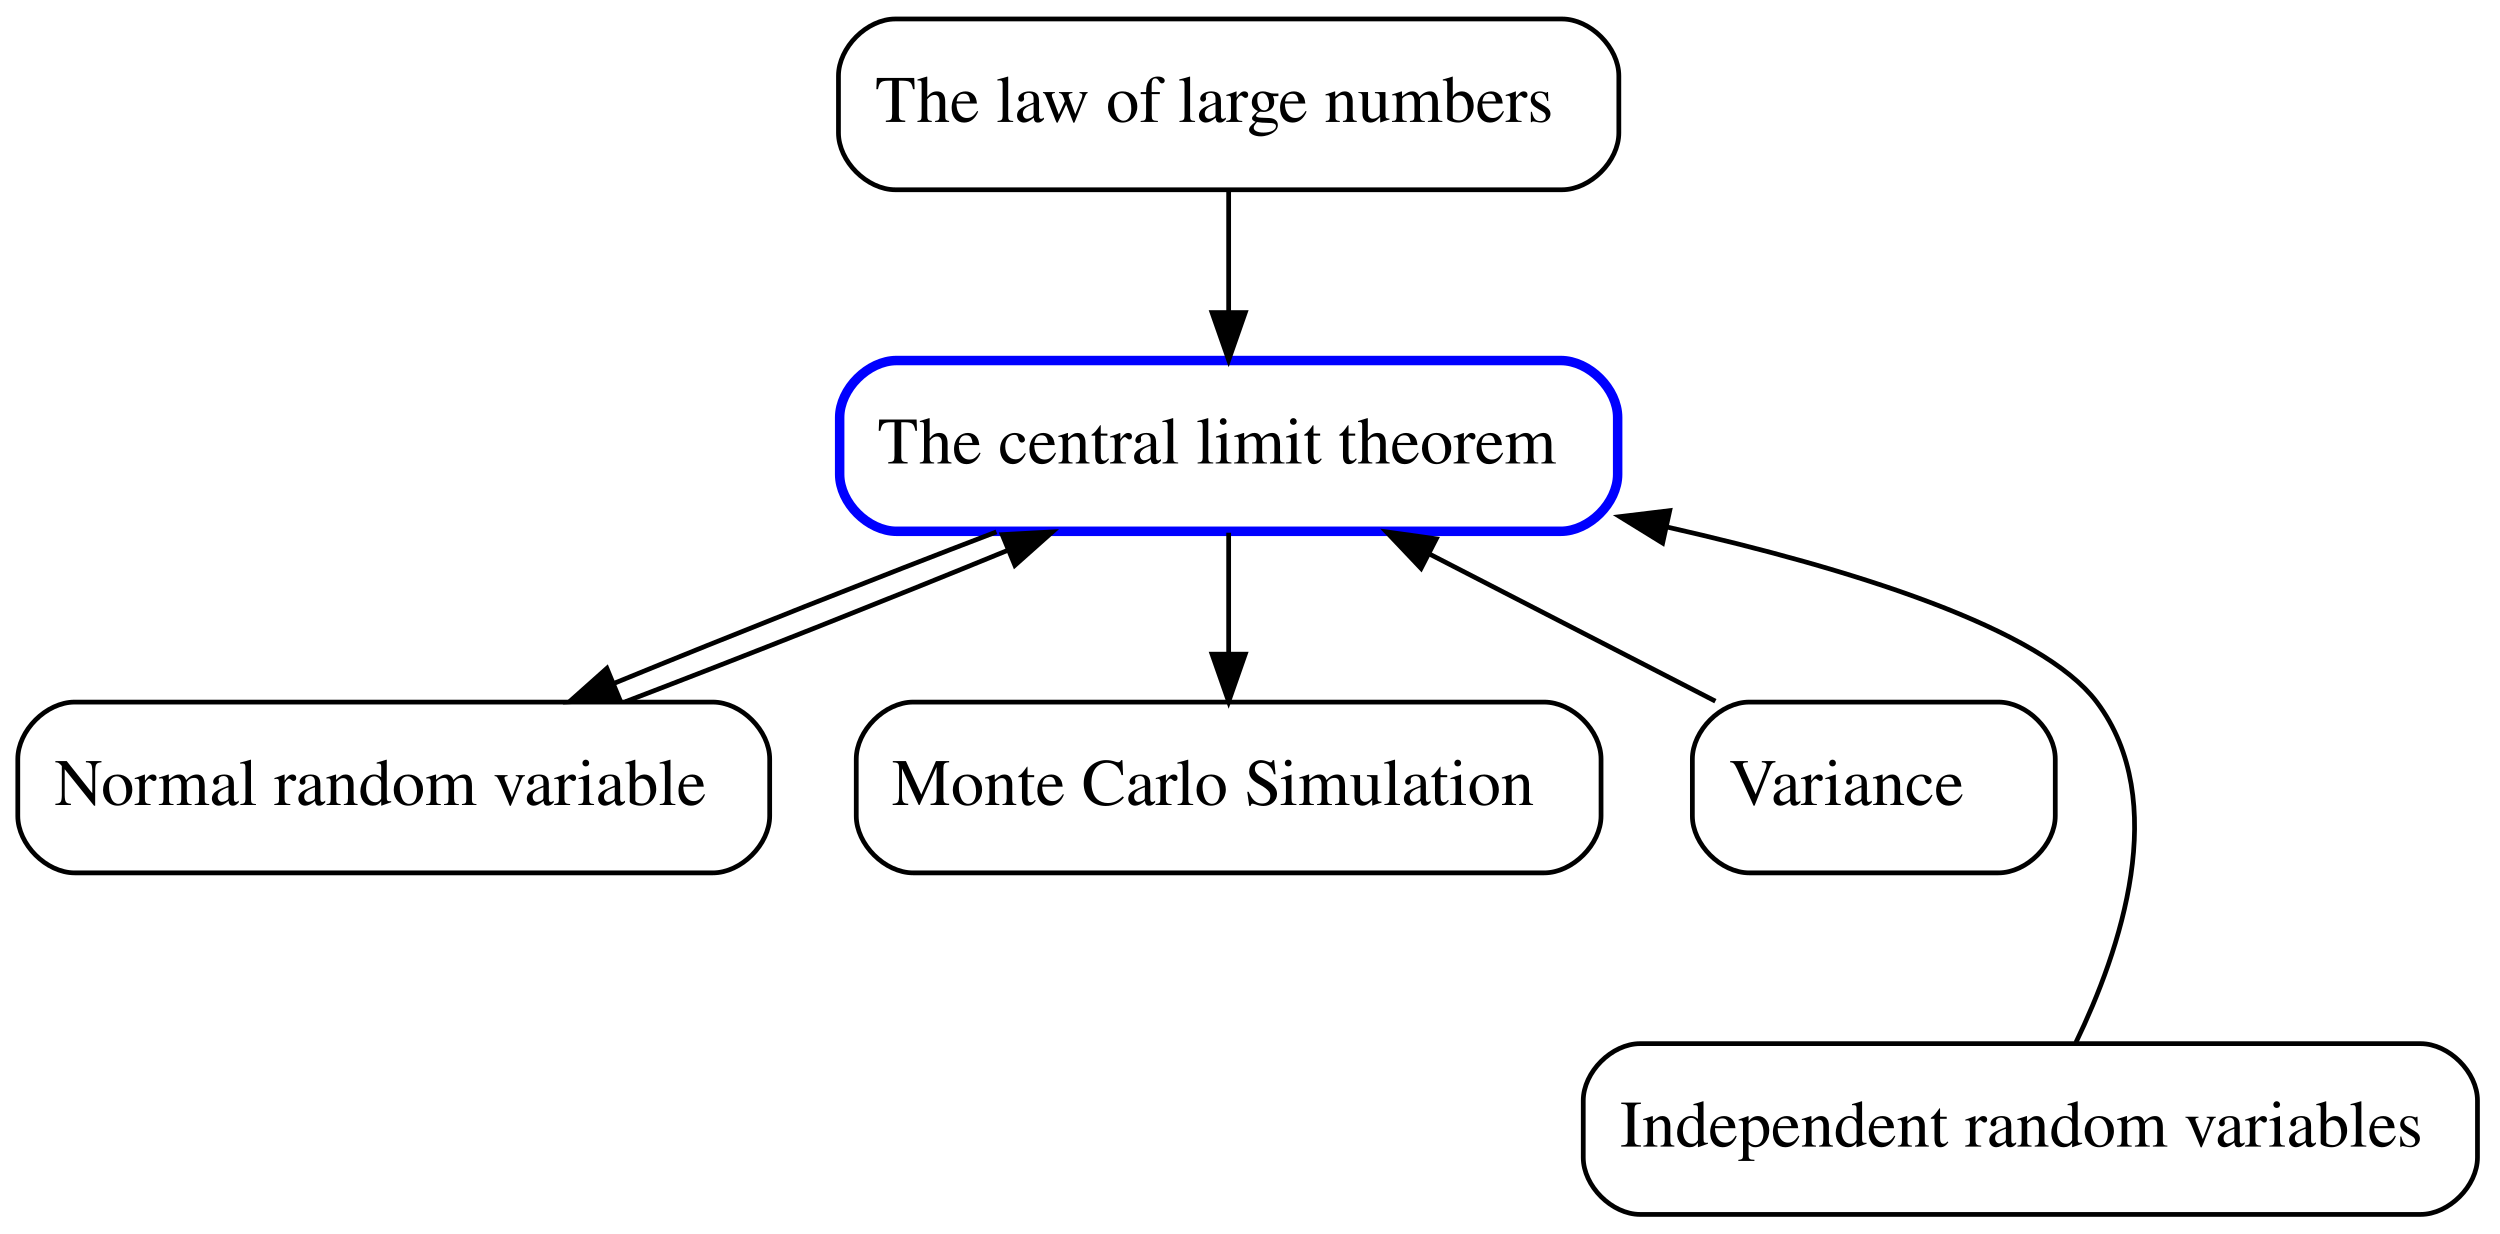
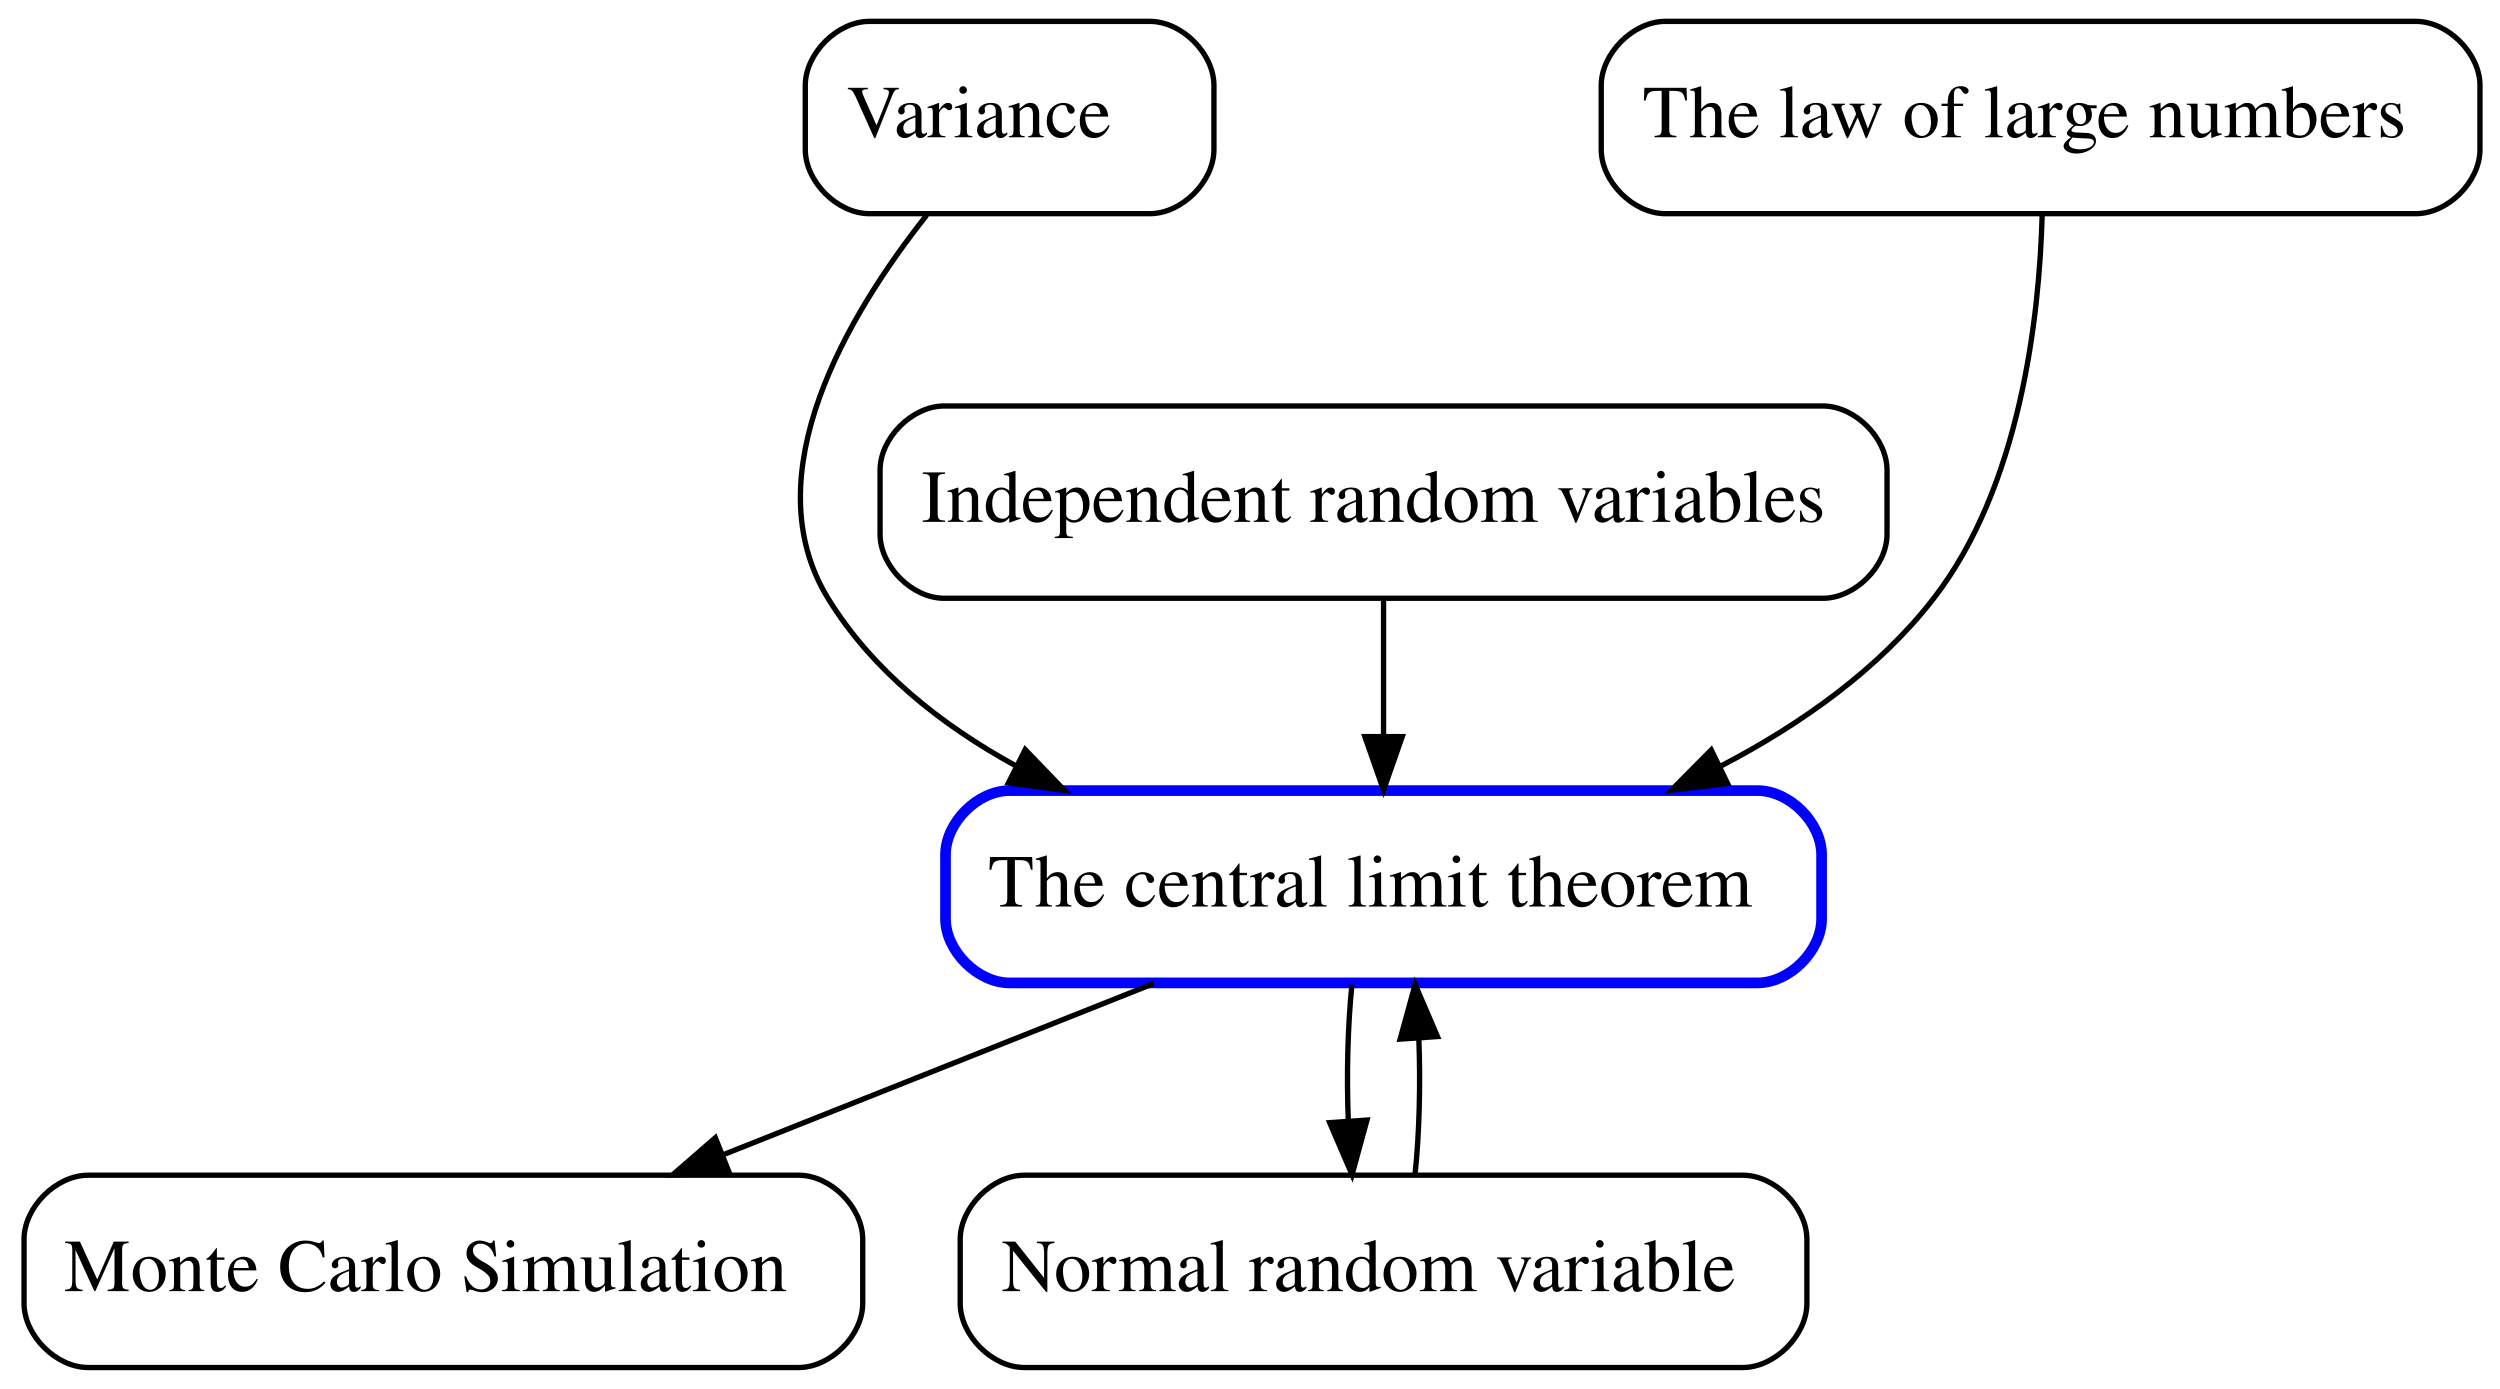
- <svg xmlns="http://www.w3.org/2000/svg" xmlns:xlink="http://www.w3.org/1999/xlink" width="527pt" height="260pt" viewBox="0.00 0.00 527.00 260.00">
+ <svg xmlns="http://www.w3.org/2000/svg" xmlns:xlink="http://www.w3.org/1999/xlink" width="468pt" height="260pt" viewBox="0.00 0.00 468.00 260.00">
  <g id="graph0" class="graph" transform="scale(1 1) rotate(0) translate(4 256)">
    <g id="node1" class="node">
      <g id="a_node1">
        <a xlink:href="CENTRAL_LIMIT_THEOREM.html" xlink:title=" The central limit theorem " target="_top">
-           <path fill="none" stroke="blue" stroke-width="2" d="M325,-180C325,-180 185,-180 185,-180 179,-180 173,-174 173,-168 173,-168 173,-156 173,-156 173,-150 179,-144 185,-144 185,-144 325,-144 325,-144 331,-144 337,-150 337,-156 337,-156 337,-168 337,-168 337,-174 331,-180 325,-180" />
-           <text text-anchor="start" x="181" y="-158.3" font-family="Times,serif" font-size="14.00"> The central limit theorem </text>
+           <path fill="none" stroke="blue" stroke-width="2" d="M325,-108C325,-108 185,-108 185,-108 179,-108 173,-102 173,-96 173,-96 173,-84 173,-84 173,-78 179,-72 185,-72 185,-72 325,-72 325,-72 331,-72 337,-78 337,-84 337,-84 337,-96 337,-96 337,-102 331,-108 325,-108" />
+           <text text-anchor="start" x="181" y="-86.3" font-family="Times,serif" font-size="14.00"> The central limit theorem </text>
        </a>
      </g>
    </g>
+     <g id="node2" class="node">
+       <g id="a_node2">
+         <a xlink:href="MONTE_CARLO.html" xlink:title=" Monte Carlo Simulation " target="_top">
+           <path fill="none" stroke="black" d="M145.5,-36C145.5,-36 12.5,-36 12.5,-36 6.5,-36 0.5,-30 0.5,-24 0.5,-24 0.5,-12 0.5,-12 0.5,-6 6.5,-0 12.5,-0 12.5,-0 145.5,-0 145.5,-0 151.5,-0 157.5,-6 157.5,-12 157.5,-12 157.5,-24 157.5,-24 157.5,-30 151.5,-36 145.5,-36" />
+           <text text-anchor="start" x="8" y="-14.3" font-family="Times,serif" font-size="14.00"> Monte Carlo Simulation </text>
+         </a>
+       </g>
+     </g>
+     <g id="edge1" class="edge">
+       <path fill="none" stroke="black" d="M211.946,-71.876C187.671,-62.222 157.16,-50.087 131.492,-39.877" />
+       <polygon fill="black" stroke="black" points="132.5,-36.512 121.915,-36.068 129.913,-43.016 132.5,-36.512" />
+     </g>
+     <g id="node6" class="node">
+       <g id="a_node6">
+         <a xlink:href="NORMAL_RANDOM_VARIABLE.html" xlink:title=" Normal random variable " target="_top">
+           <path fill="none" stroke="black" d="M322.25,-36C322.25,-36 187.75,-36 187.75,-36 181.75,-36 175.75,-30 175.75,-24 175.75,-24 175.75,-12 175.75,-12 175.75,-6 181.75,-0 187.75,-0 187.75,-0 322.25,-0 322.25,-0 328.25,-0 334.25,-6 334.25,-12 334.25,-12 334.25,-24 334.25,-24 334.25,-30 328.25,-36 322.25,-36" />
+           <text text-anchor="start" x="183.5" y="-14.3" font-family="Times,serif" font-size="14.00"> Normal random variable </text>
+         </a>
+       </g>
+     </g>
+     <g id="edge6" class="edge">
+       <path fill="none" stroke="black" d="M249.084,-71.697C248.289,-63.983 248.062,-54.712 248.405,-46.112" />
+       <polygon fill="black" stroke="black" points="251.898,-46.324 249.105,-36.104 244.915,-45.836 251.898,-46.324" />
+     </g>
    <g id="node3" class="node">
      <g id="a_node3">
-         <a xlink:href="NORMAL_RANDOM_VARIABLE.html" xlink:title=" Normal random variable " target="_top">
-           <path fill="none" stroke="black" d="M146.25,-108C146.25,-108 11.75,-108 11.75,-108 5.75,-108 -0.25,-102 -0.25,-96 -0.25,-96 -0.25,-84 -0.25,-84 -0.25,-78 5.75,-72 11.75,-72 11.75,-72 146.25,-72 146.25,-72 152.25,-72 158.25,-78 158.25,-84 158.25,-84 158.25,-96 158.25,-96 158.25,-102 152.25,-108 146.25,-108" />
-           <text text-anchor="start" x="7.5" y="-86.3" font-family="Times,serif" font-size="14.00"> Normal random variable </text>
+         <a xlink:href="VARIANCE.html" xlink:title=" Variance  " target="_top">
+           <path fill="none" stroke="black" d="M211.25,-252C211.25,-252 158.75,-252 158.75,-252 152.75,-252 146.75,-246 146.75,-240 146.75,-240 146.75,-228 146.75,-228 146.75,-222 152.75,-216 158.75,-216 158.75,-216 211.25,-216 211.25,-216 217.25,-216 223.25,-222 223.25,-228 223.25,-228 223.25,-240 223.25,-240 223.25,-246 217.25,-252 211.25,-252" />
+           <text text-anchor="start" x="154.5" y="-230.3" font-family="Times,serif" font-size="14.00"> Variance  </text>
        </a>
      </g>
    </g>
    <g id="edge2" class="edge">
-       <path fill="none" stroke="black" d="M206.048,-143.876C180.876,-134.264 150.41,-122.193 125.585,-112.013" />
-       <polygon fill="black" stroke="black" points="126.602,-108.646 116.023,-108.068 123.933,-115.117 126.602,-108.646" />
+       <path fill="none" stroke="black" d="M169.492,-215.74C154.767,-197.15 136.827,-167.13 151,-144 159.251,-130.534 172.116,-120.356 186.021,-112.711" />
+       <polygon fill="black" stroke="black" points="187.92,-115.673 195.271,-108.043 184.767,-109.423 187.92,-115.673" />
    </g>
    <g id="node5" class="node">
      <g id="a_node5">
-         <a xlink:href="MONTE_CARLO.html" xlink:title=" Monte Carlo Simulation " target="_top">
-           <path fill="none" stroke="black" d="M321.5,-108C321.5,-108 188.5,-108 188.5,-108 182.5,-108 176.5,-102 176.5,-96 176.5,-96 176.5,-84 176.5,-84 176.5,-78 182.5,-72 188.5,-72 188.5,-72 321.5,-72 321.5,-72 327.5,-72 333.5,-78 333.5,-84 333.5,-84 333.5,-96 333.5,-96 333.5,-102 327.5,-108 321.5,-108" />
-           <text text-anchor="start" x="184" y="-86.3" font-family="Times,serif" font-size="14.00"> Monte Carlo Simulation </text>
+         <a xlink:href="INDEPENDENT_RANDOM_VARIABLES.html" xlink:title=" Independent random variables " target="_top">
+           <path fill="none" stroke="black" d="M337.25,-180C337.25,-180 172.75,-180 172.75,-180 166.75,-180 160.75,-174 160.75,-168 160.75,-168 160.75,-156 160.75,-156 160.75,-150 166.75,-144 172.75,-144 172.75,-144 337.25,-144 337.25,-144 343.25,-144 349.25,-150 349.25,-156 349.25,-156 349.25,-168 349.25,-168 349.25,-174 343.25,-180 337.25,-180" />
+           <text text-anchor="start" x="168.5" y="-158.3" font-family="Times,serif" font-size="14.00"> Independent random variables </text>
        </a>
      </g>
    </g>
-     <g id="edge6" class="edge">
-       <path fill="none" stroke="black" d="M255,-143.697C255,-135.983 255,-126.712 255,-118.112" />
-       <polygon fill="black" stroke="black" points="258.5,-118.104 255,-108.104 251.5,-118.104 258.5,-118.104" />
-     </g>
-     <g id="node2" class="node">
-       <g id="a_node2">
-         <a xlink:href="VARIANCE.html" xlink:title=" Variance  " target="_top">
-           <path fill="none" stroke="black" d="M417.25,-108C417.25,-108 364.75,-108 364.75,-108 358.75,-108 352.75,-102 352.75,-96 352.75,-96 352.75,-84 352.75,-84 352.75,-78 358.75,-72 364.75,-72 364.75,-72 417.25,-72 417.25,-72 423.25,-72 429.25,-78 429.25,-84 429.25,-84 429.25,-96 429.25,-96 429.25,-102 423.25,-108 417.25,-108" />
-           <text text-anchor="start" x="360.5" y="-86.3" font-family="Times,serif" font-size="14.00"> Variance  </text>
-         </a>
-       </g>
-     </g>
-     <g id="edge1" class="edge">
-       <path fill="none" stroke="black" d="M357.603,-108.19C339.388,-117.565 316.657,-129.265 297.224,-139.267" />
-       <polygon fill="black" stroke="black" points="295.559,-136.188 288.269,-143.876 298.762,-142.412 295.559,-136.188" />
-     </g>
    <g id="node4" class="node">
      <g id="a_node4">
-         <a xlink:href="INDEPENDENT_RANDOM_VARIABLES.html" xlink:title=" Independent random variables " target="_top">
-           <path fill="none" stroke="black" d="M506.25,-36C506.25,-36 341.75,-36 341.75,-36 335.75,-36 329.75,-30 329.75,-24 329.75,-24 329.75,-12 329.75,-12 329.75,-6 335.75,-0 341.75,-0 341.75,-0 506.25,-0 506.25,-0 512.25,-0 518.25,-6 518.25,-12 518.25,-12 518.25,-24 518.25,-24 518.25,-30 512.25,-36 506.25,-36" />
-           <text text-anchor="start" x="337.5" y="-14.3" font-family="Times,serif" font-size="14.00"> Independent random variables </text>
+         <a xlink:href="LAW_OF_LARGE_NUMBERS.html" xlink:title=" The law of large numbers " target="_top">
+           <path fill="none" stroke="black" d="M448.25,-252C448.25,-252 307.75,-252 307.75,-252 301.75,-252 295.75,-246 295.75,-240 295.75,-240 295.75,-228 295.75,-228 295.75,-222 301.75,-216 307.75,-216 307.75,-216 448.25,-216 448.25,-216 454.25,-216 460.25,-222 460.25,-228 460.25,-228 460.25,-240 460.25,-240 460.25,-246 454.25,-252 448.25,-252" />
+           <text text-anchor="start" x="303.5" y="-230.3" font-family="Times,serif" font-size="14.00"> The law of large numbers </text>
        </a>
      </g>
    </g>
    <g id="edge3" class="edge">
-       <path fill="none" stroke="black" d="M127.806,-108.068C152.958,-117.671 183.425,-129.74 208.271,-139.928" />
-       <polygon fill="black" stroke="black" points="207.264,-143.299 217.843,-143.876 209.932,-136.828 207.264,-143.299" />
+       <path fill="none" stroke="black" d="M378.296,-215.794C377.761,-196.421 374.18,-164.921 358,-144 347.71,-130.694 333.148,-120.426 318.206,-112.63" />
+       <polygon fill="black" stroke="black" points="319.41,-109.323 308.887,-108.09 316.344,-115.616 319.41,-109.323" />
    </g>
    <g id="edge4" class="edge">
-       <path fill="none" stroke="black" d="M433.59,-36.22C442.953,-55.606 453.692,-87.118 438,-108 426.322,-123.54 386.79,-135.983 347.443,-144.897" />
-       <polygon fill="black" stroke="black" points="346.479,-141.525 337.461,-147.086 347.979,-148.362 346.479,-141.525" />
-     </g>
-     <g id="node6" class="node">
-       <g id="a_node6">
-         <a xlink:href="LAW_OF_LARGE_NUMBERS.html" xlink:title=" The law of large numbers " target="_top">
-           <path fill="none" stroke="black" d="M325.25,-252C325.25,-252 184.75,-252 184.75,-252 178.75,-252 172.75,-246 172.75,-240 172.75,-240 172.75,-228 172.75,-228 172.75,-222 178.75,-216 184.75,-216 184.75,-216 325.25,-216 325.25,-216 331.25,-216 337.25,-222 337.25,-228 337.25,-228 337.25,-240 337.25,-240 337.25,-246 331.25,-252 325.25,-252" />
-           <text text-anchor="start" x="180.5" y="-230.3" font-family="Times,serif" font-size="14.00"> The law of large numbers </text>
-         </a>
-       </g>
+       <path fill="none" stroke="black" d="M255,-143.697C255,-135.983 255,-126.712 255,-118.112" />
+       <polygon fill="black" stroke="black" points="258.5,-118.104 255,-108.104 251.5,-118.104 258.5,-118.104" />
    </g>
    <g id="edge7" class="edge">
-       <path fill="none" stroke="black" d="M255,-215.697C255,-207.983 255,-198.712 255,-190.112" />
-       <polygon fill="black" stroke="black" points="258.5,-190.104 255,-180.104 251.5,-190.104 258.5,-190.104" />
+       <path fill="none" stroke="black" d="M260.895,-36.104C261.701,-43.791 261.937,-53.054 261.604,-61.665" />
+       <polygon fill="black" stroke="black" points="258.109,-61.48 260.916,-71.697 265.092,-61.96 258.109,-61.48" />
    </g>
  </g>
</svg>
